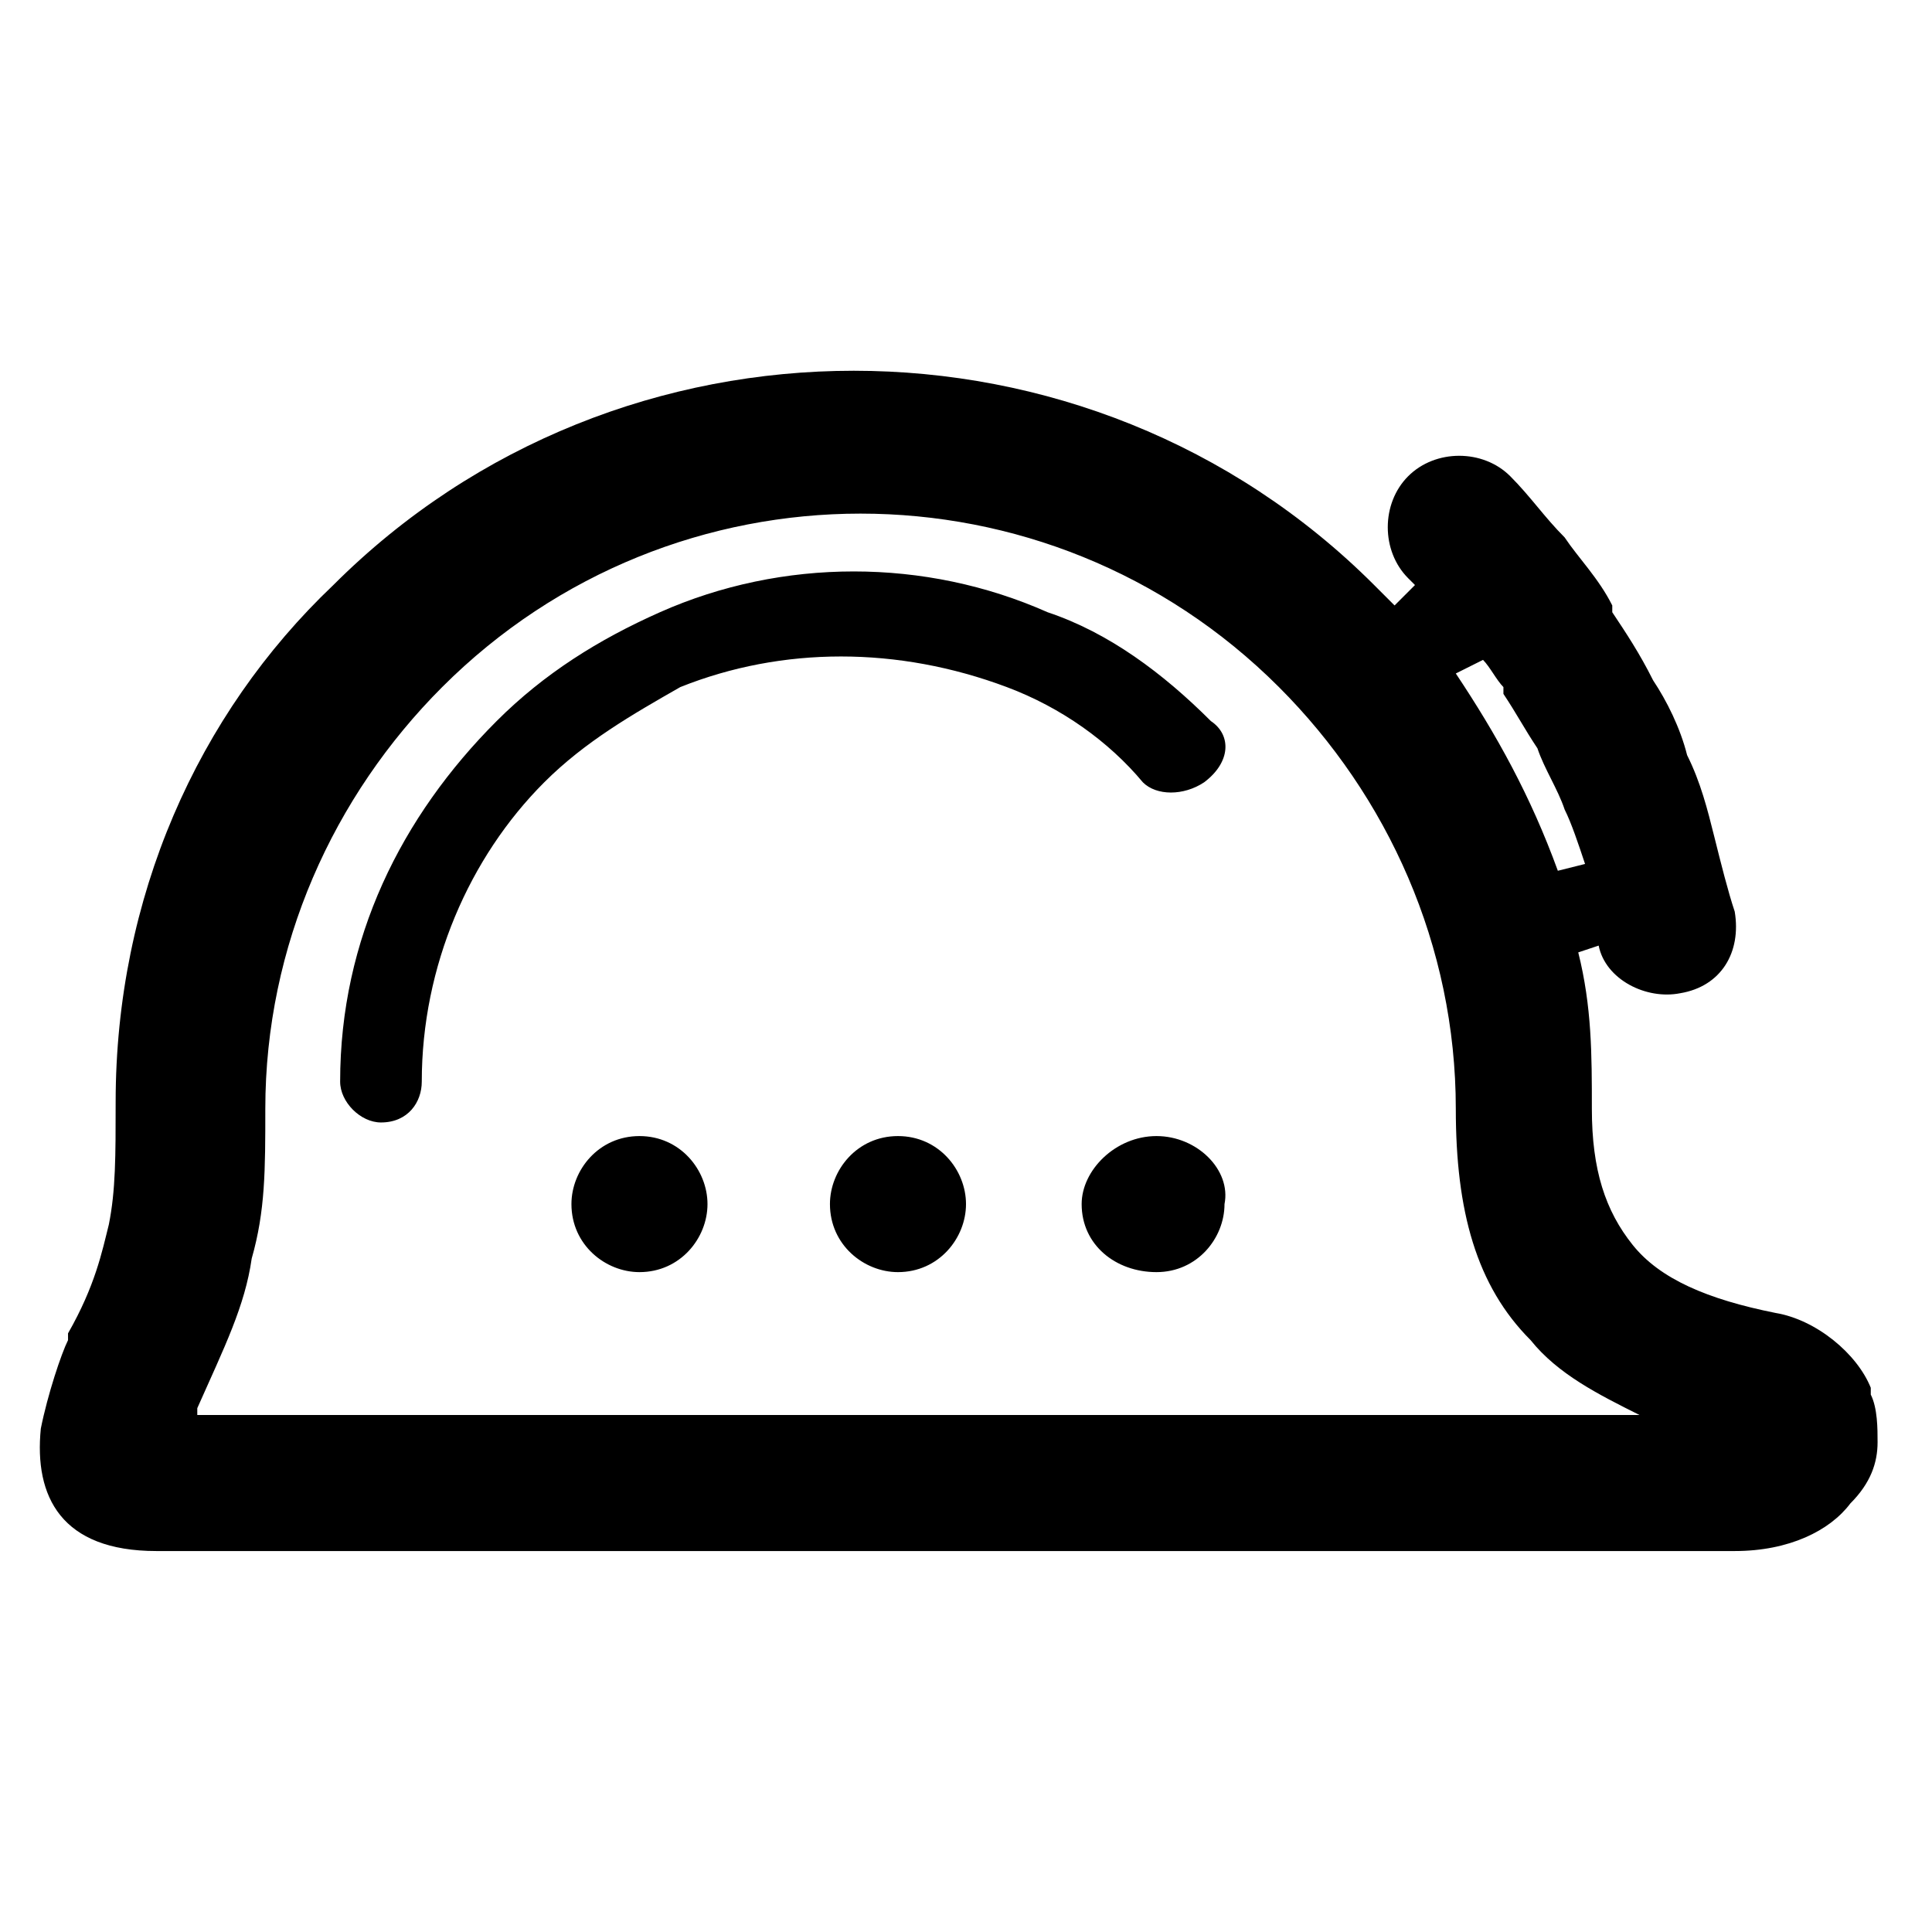
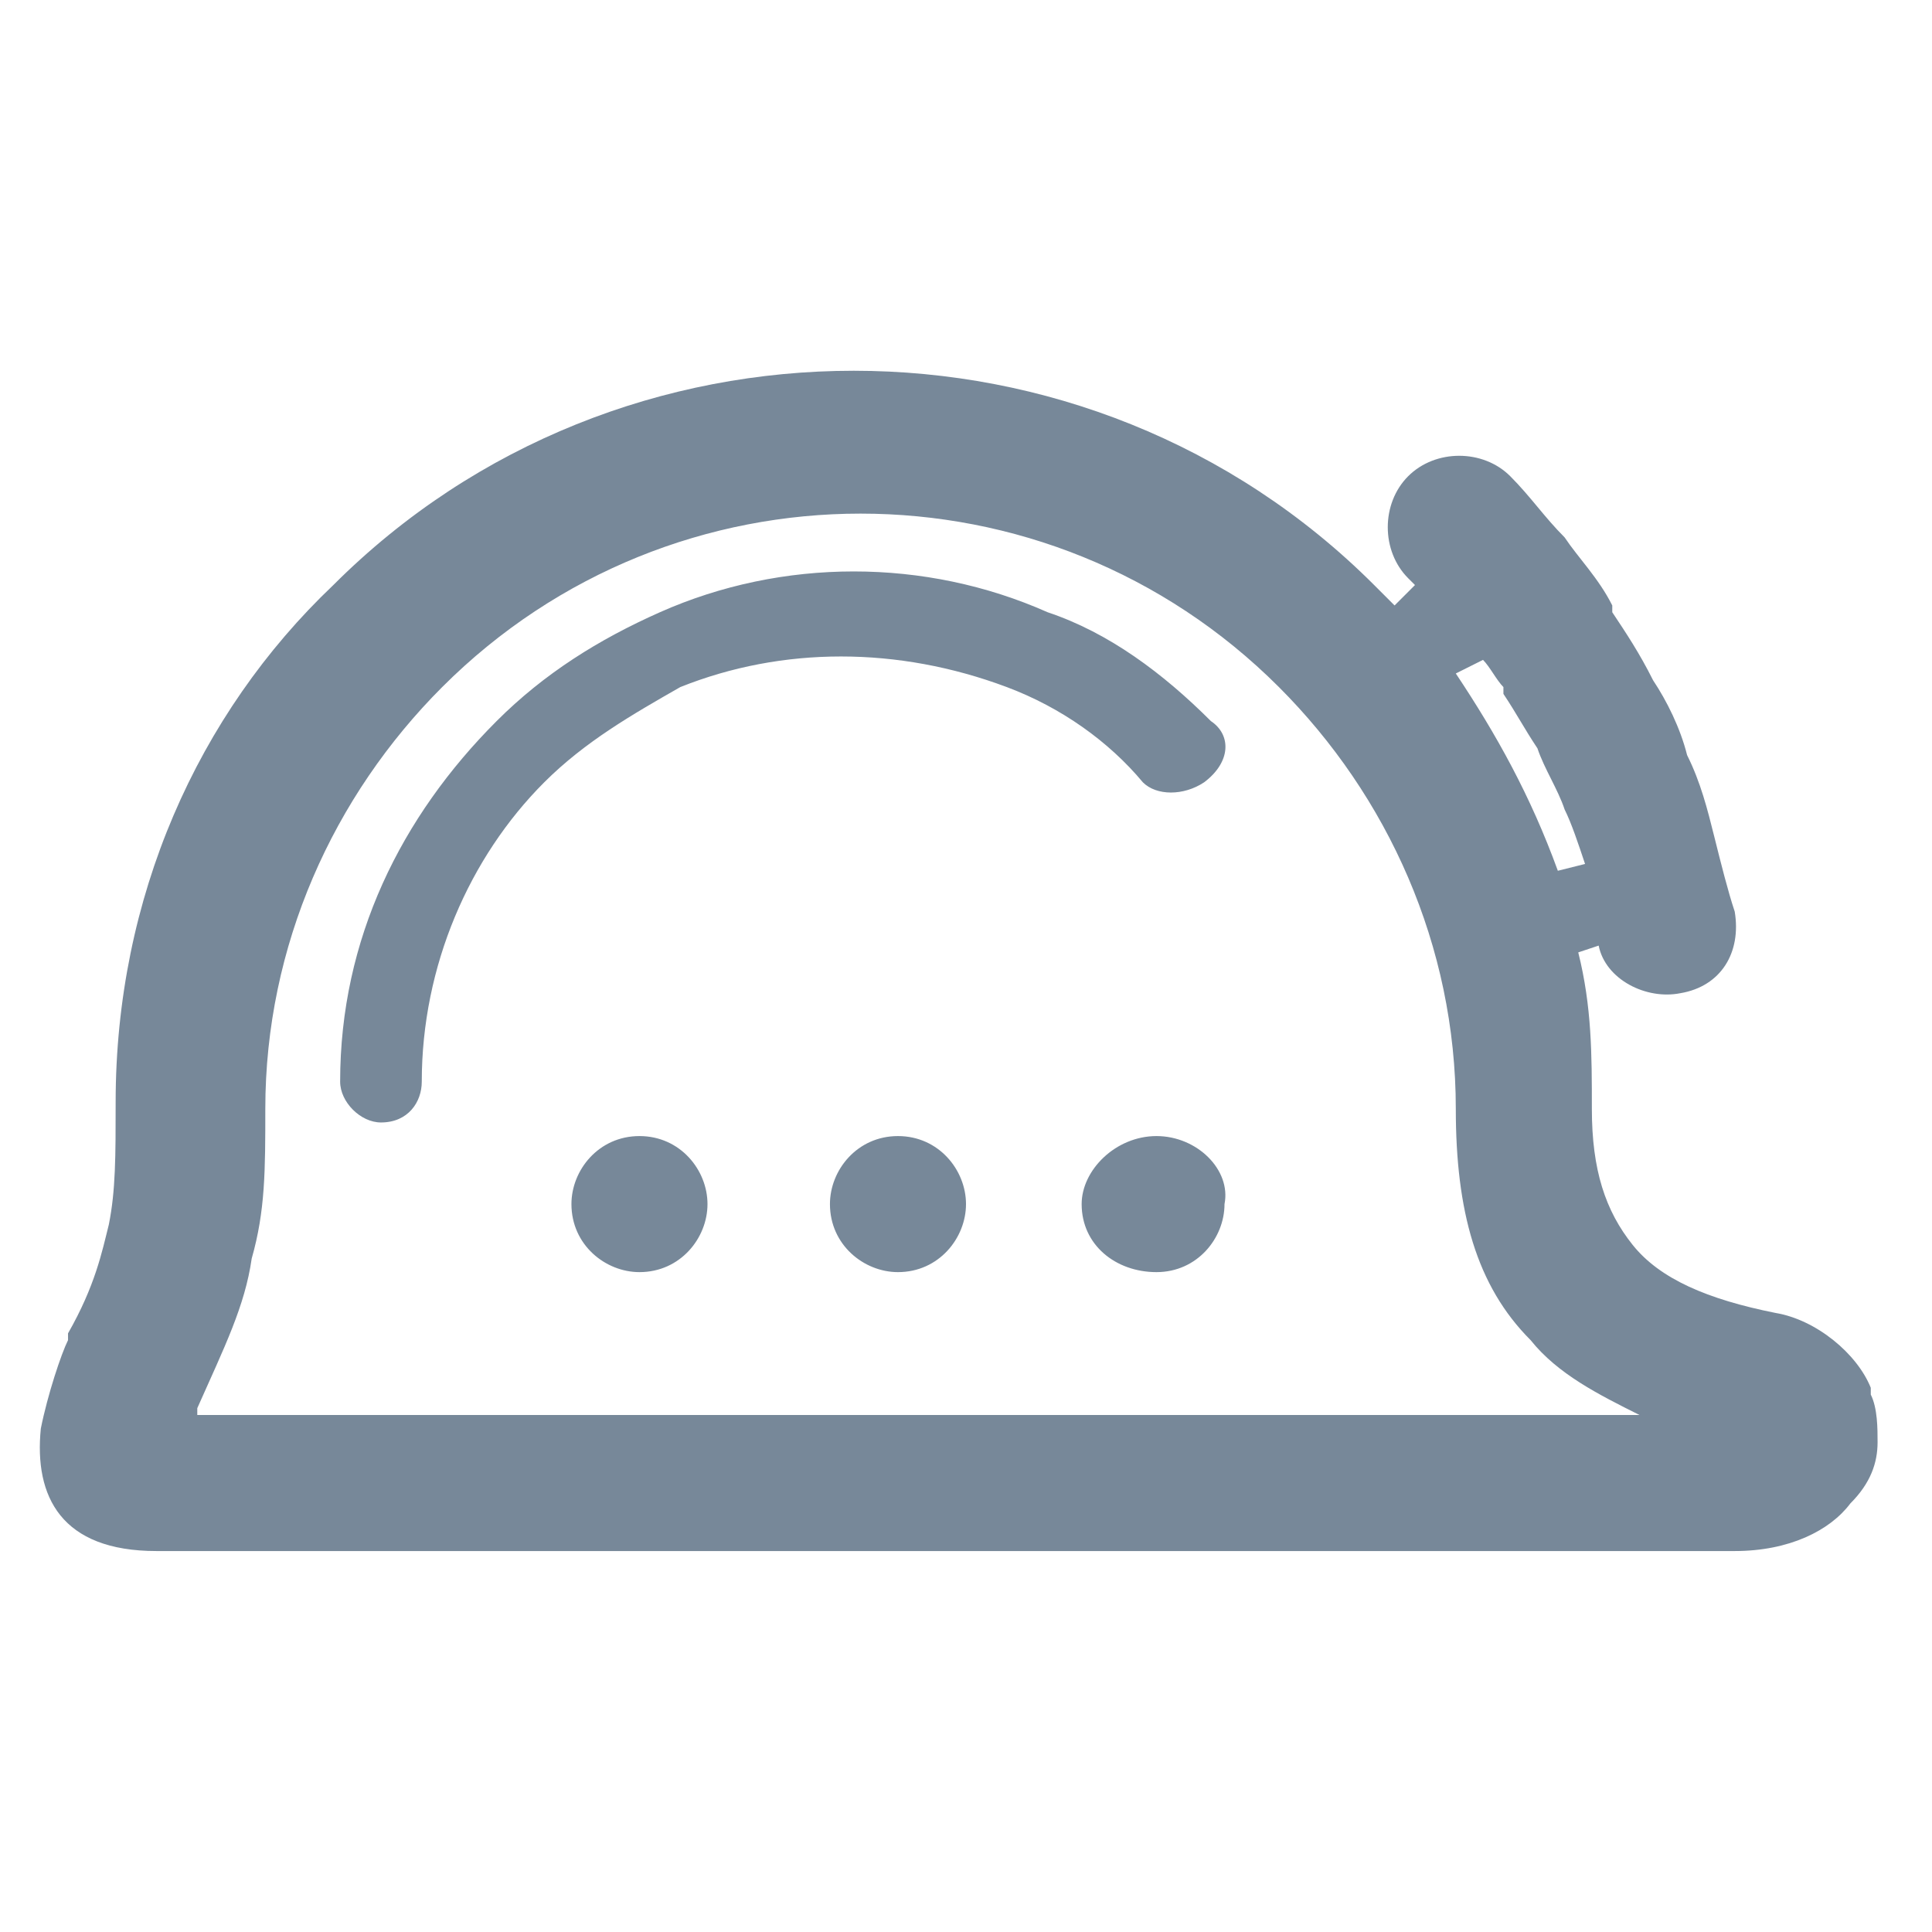
<svg xmlns="http://www.w3.org/2000/svg" version="1.1" id="Layer_1" x="0px" y="0px" viewBox="0 0 28.4 28.4" enable-background="new 0 0 28.4 28.4" xml:space="preserve">
-   <path d="M20.7,8.5c-0.4-0.4-0.4-1.1,0-1.5c0.4-0.4,1.1-0.4,1.5,0c0.3,0.3,0.5,0.6,0.8,0.9l0,0c0.2,0.3,0.5,0.6,0.7,1l0,0.1  c0.2,0.3,0.4,0.6,0.6,1c0.2,0.3,0.4,0.7,0.5,1.1l0,0c0.2,0.4,0.3,0.8,0.4,1.2l0,0c0.1,0.4,0.2,0.8,0.3,1.1c0.1,0.6-0.2,1.1-0.8,1.2  c-0.5,0.1-1.1-0.2-1.2-0.7L23.2,14c0.2,0.8,0.2,1.5,0.2,2.3c0,0.9,0.2,1.5,0.6,2c0.4,0.5,1.1,0.8,2.1,1c0.6,0.1,1.2,0.6,1.4,1.1  l0,0.1c0.1,0.2,0.1,0.5,0.1,0.7l0,0h0c0,0.3-0.1,0.6-0.4,0.9c-0.3,0.4-0.9,0.7-1.7,0.7H2.3c-1.4,0-1.8-0.8-1.7-1.8  c0.1-0.5,0.3-1.1,0.4-1.3l0-0.1c0.4-0.7,0.5-1.2,0.6-1.6c0.1-0.5,0.1-1,0.1-1.8c0-3,1.2-5.7,3.2-7.6c4.2-4.2,11.1-4.2,15.3,0  c0.1,0.1,0.2,0.2,0.3,0.3l0.3-0.3L20.7,8.5L20.7,8.5z M21.4,9.9L21.4,9.9c0.6,0.9,1.1,1.8,1.5,2.9l0.4-0.1c-0.1-0.3-0.2-0.6-0.3-0.8  v0c-0.1-0.3-0.3-0.6-0.4-0.9c-0.2-0.3-0.3-0.5-0.5-0.8l0-0.1c-0.1-0.1-0.2-0.3-0.3-0.4L21.4,9.9L21.4,9.9z M9.4,16.7L9.4,16.7  c-0.6,0-1,0.5-1,1c0,0.6,0.5,1,1,1c0.6,0,1-0.5,1-1C10.4,17.2,10,16.7,9.4,16.7L9.4,16.7z M13.2,16.7L13.2,16.7c-0.6,0-1,0.5-1,1  c0,0.6,0.5,1,1,1c0.6,0,1-0.5,1-1C14.2,17.2,13.8,16.7,13.2,16.7L13.2,16.7z M17,16.7L17,16.7c-0.6,0-1.1,0.5-1.1,1  c0,0.6,0.5,1,1.1,1c0.6,0,1-0.5,1-1C18.1,17.2,17.6,16.7,17,16.7L17,16.7z M17.8,10.6L17.8,10.6c-0.7-0.7-1.5-1.3-2.4-1.6  c-1.8-0.8-3.9-0.8-5.7,0c-0.9,0.4-1.7,0.9-2.4,1.6C5.9,12,5,13.8,5,15.9c0,0.3,0.3,0.6,0.6,0.6c0.4,0,0.6-0.3,0.6-0.6  c0-1.7,0.7-3.3,1.8-4.4c0.6-0.6,1.3-1,2-1.4c1.5-0.6,3.2-0.6,4.8,0c0.8,0.3,1.5,0.8,2,1.4c0.2,0.2,0.6,0.2,0.9,0  C18.1,11.2,18.1,10.8,17.8,10.6L17.8,10.6z M18.8,10.1L18.8,10.1c-3.4-3.4-8.9-3.4-12.3,0c-1.6,1.6-2.6,3.8-2.6,6.2  c0,0.9,0,1.5-0.2,2.2c-0.1,0.7-0.4,1.3-0.8,2.2l0,0.1v0h21.2c-0.6-0.3-1.2-0.6-1.6-1.1c-0.8-0.8-1.1-1.9-1.1-3.4  C21.4,13.9,20.4,11.7,18.8,10.1L18.8,10.1z" />
+   <path fill="#778899" d="M20.7,8.5c-0.4-0.4-0.4-1.1,0-1.5c0.4-0.4,1.1-0.4,1.5,0c0.3,0.3,0.5,0.6,0.8,0.9l0,0c0.2,0.3,0.5,0.6,0.7,1l0,0.1  c0.2,0.3,0.4,0.6,0.6,1c0.2,0.3,0.4,0.7,0.5,1.1l0,0c0.2,0.4,0.3,0.8,0.4,1.2l0,0c0.1,0.4,0.2,0.8,0.3,1.1c0.1,0.6-0.2,1.1-0.8,1.2  c-0.5,0.1-1.1-0.2-1.2-0.7L23.2,14c0.2,0.8,0.2,1.5,0.2,2.3c0,0.9,0.2,1.5,0.6,2c0.4,0.5,1.1,0.8,2.1,1c0.6,0.1,1.2,0.6,1.4,1.1  l0,0.1c0.1,0.2,0.1,0.5,0.1,0.7l0,0h0c0,0.3-0.1,0.6-0.4,0.9c-0.3,0.4-0.9,0.7-1.7,0.7H2.3c-1.4,0-1.8-0.8-1.7-1.8  c0.1-0.5,0.3-1.1,0.4-1.3l0-0.1c0.4-0.7,0.5-1.2,0.6-1.6c0.1-0.5,0.1-1,0.1-1.8c0-3,1.2-5.7,3.2-7.6c4.2-4.2,11.1-4.2,15.3,0  c0.1,0.1,0.2,0.2,0.3,0.3l0.3-0.3L20.7,8.5L20.7,8.5z M21.4,9.9L21.4,9.9c0.6,0.9,1.1,1.8,1.5,2.9l0.4-0.1c-0.1-0.3-0.2-0.6-0.3-0.8  v0c-0.1-0.3-0.3-0.6-0.4-0.9c-0.2-0.3-0.3-0.5-0.5-0.8l0-0.1c-0.1-0.1-0.2-0.3-0.3-0.4L21.4,9.9L21.4,9.9z M9.4,16.7L9.4,16.7  c-0.6,0-1,0.5-1,1c0,0.6,0.5,1,1,1c0.6,0,1-0.5,1-1C10.4,17.2,10,16.7,9.4,16.7L9.4,16.7z M13.2,16.7L13.2,16.7c-0.6,0-1,0.5-1,1  c0,0.6,0.5,1,1,1c0.6,0,1-0.5,1-1C14.2,17.2,13.8,16.7,13.2,16.7L13.2,16.7z M17,16.7L17,16.7c-0.6,0-1.1,0.5-1.1,1  c0,0.6,0.5,1,1.1,1c0.6,0,1-0.5,1-1C18.1,17.2,17.6,16.7,17,16.7L17,16.7z M17.8,10.6L17.8,10.6c-0.7-0.7-1.5-1.3-2.4-1.6  c-1.8-0.8-3.9-0.8-5.7,0c-0.9,0.4-1.7,0.9-2.4,1.6C5.9,12,5,13.8,5,15.9c0,0.3,0.3,0.6,0.6,0.6c0.4,0,0.6-0.3,0.6-0.6  c0-1.7,0.7-3.3,1.8-4.4c0.6-0.6,1.3-1,2-1.4c1.5-0.6,3.2-0.6,4.8,0c0.8,0.3,1.5,0.8,2,1.4c0.2,0.2,0.6,0.2,0.9,0  C18.1,11.2,18.1,10.8,17.8,10.6L17.8,10.6z M18.8,10.1L18.8,10.1c-3.4-3.4-8.9-3.4-12.3,0c-1.6,1.6-2.6,3.8-2.6,6.2  c0,0.9,0,1.5-0.2,2.2c-0.1,0.7-0.4,1.3-0.8,2.2l0,0.1v0h21.2c-0.6-0.3-1.2-0.6-1.6-1.1c-0.8-0.8-1.1-1.9-1.1-3.4  C21.4,13.9,20.4,11.7,18.8,10.1L18.8,10.1z" />
</svg>
